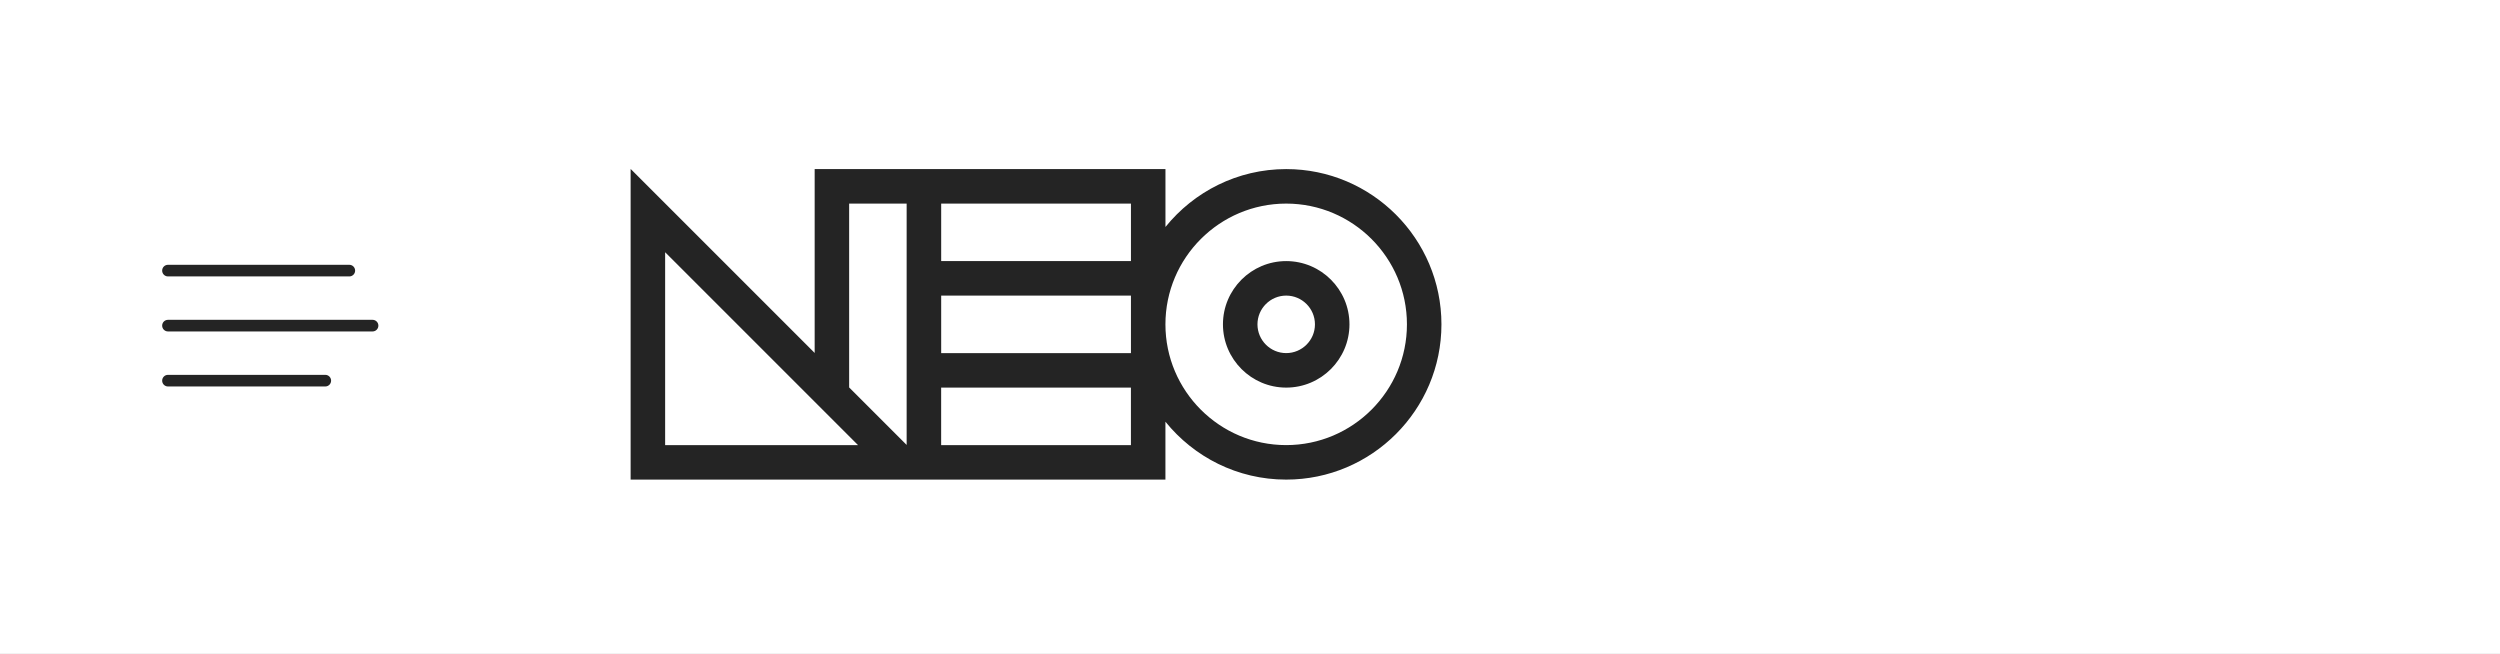
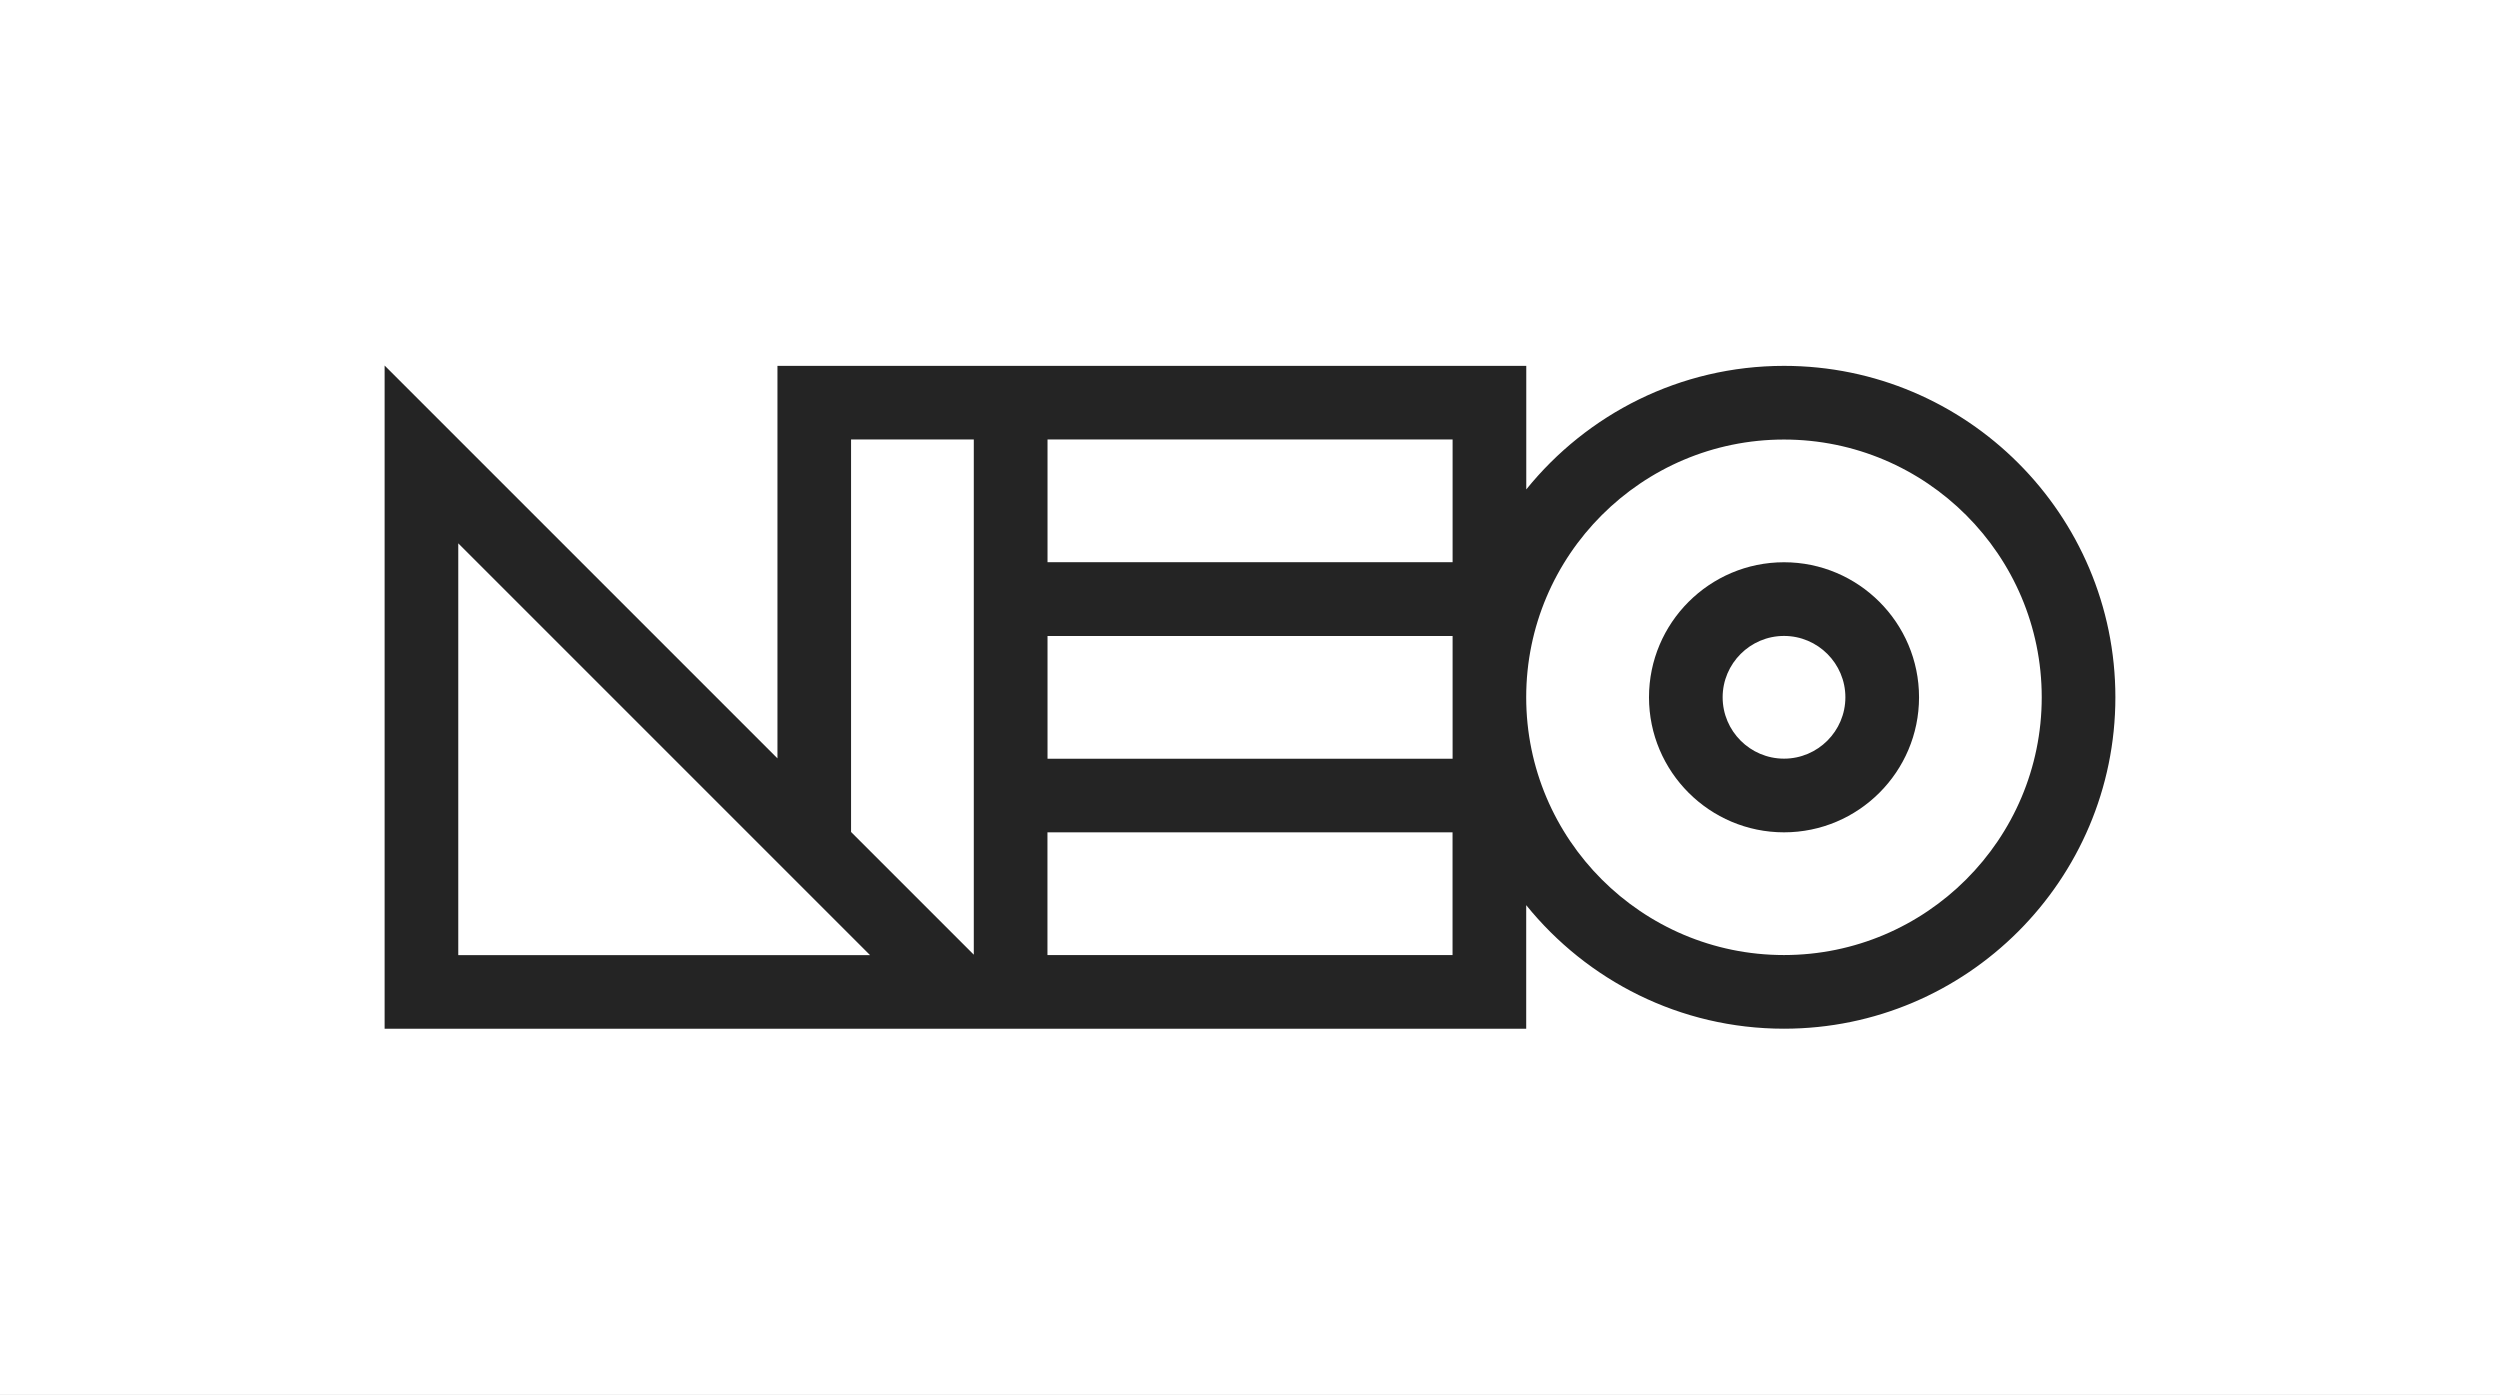
- <svg xmlns="http://www.w3.org/2000/svg" width="222" height="58" viewBox="0 0 222 58" fill="none">
-   <rect width="222" height="58" fill="white" />
-   <path fill-rule="evenodd" clip-rule="evenodd" d="M14.4 24.03C14.4 23.745 14.631 23.514 14.916 23.514H31.019C31.304 23.514 31.535 23.745 31.535 24.03C31.535 24.316 31.304 24.547 31.019 24.547H14.916C14.631 24.547 14.4 24.316 14.4 24.03ZM14.4 28.916C14.4 28.631 14.631 28.4 14.916 28.4H33.084C33.369 28.4 33.6 28.631 33.6 28.916C33.6 29.201 33.369 29.433 33.084 29.433H14.916C14.631 29.433 14.4 29.201 14.4 28.916ZM14.4 33.803C14.4 33.517 14.631 33.286 14.916 33.286H28.886C29.171 33.286 29.402 33.517 29.402 33.803C29.402 34.087 29.171 34.319 28.886 34.319H14.916C14.631 34.319 14.4 34.087 14.4 33.803Z" fill="#242424" />
-   <path d="M114.215 15.015C109.887 15.015 106.021 17.024 103.493 20.155V15.015H72.342V31.342L56 15V42.589H103.49V37.449C106.021 40.58 109.884 42.589 114.213 42.589C121.815 42.589 128 36.404 128 28.802C128 21.2 121.817 15.015 114.215 15.015ZM100.428 31.357H83.577V26.252H100.428V31.357ZM83.577 18.077H100.428V23.182H83.577V18.077ZM59.064 22.398L76.194 39.527H59.064V22.398ZM75.404 34.404V18.077H80.51V39.51L75.404 34.404ZM83.574 39.525V34.419H100.426V39.525H83.574ZM114.213 39.525C108.301 39.525 103.49 34.714 103.49 28.802C103.49 22.89 108.301 18.079 114.213 18.079C120.125 18.079 124.936 22.89 124.936 28.802C124.936 34.714 120.125 39.525 114.213 39.525Z" fill="#242424" />
-   <path d="M114.215 23.185C111.117 23.185 108.598 25.706 108.598 28.802C108.598 31.898 111.119 34.419 114.215 34.419C117.312 34.419 119.832 31.898 119.832 28.802C119.832 25.706 117.312 23.185 114.215 23.185ZM114.215 31.355C112.809 31.355 111.663 30.209 111.663 28.802C111.663 27.395 112.809 26.249 114.215 26.249C115.622 26.249 116.768 27.395 116.768 28.802C116.768 30.209 115.622 31.355 114.215 31.355Z" fill="#242424" />
+ <svg xmlns="http://www.w3.org/2000/svg" width="104" height="58" viewBox="0 0 104 58" fill="none">
+   <rect width="104" height="58" fill="white" />
+   <path d="M74.215 15.22C69.887 15.22 66.021 17.23 63.493 20.36V15.22H32.342V31.548L16 15.206V42.794H63.49V37.654C66.021 40.785 69.884 42.794 74.213 42.794C81.815 42.794 88 36.609 88 29.007C88 21.405 81.817 15.22 74.215 15.22ZM60.428 31.563H43.577V26.457H60.428V31.563ZM43.577 18.282H60.428V23.388H43.577V18.282ZM19.064 22.603L36.194 39.733H19.064V22.603ZM35.404 34.61V18.282H40.51V39.715L35.404 34.61ZM43.574 39.73V34.625H60.426V39.73H43.574ZM74.213 39.73C68.301 39.73 63.49 34.92 63.49 29.007C63.49 23.095 68.301 18.285 74.213 18.285C80.125 18.285 84.936 23.095 84.936 29.007C84.936 34.92 80.125 39.73 74.213 39.73Z" fill="#242424" />
+   <path d="M74.215 23.39C71.117 23.39 68.598 25.911 68.598 29.007C68.598 32.104 71.119 34.625 74.215 34.625C77.312 34.625 79.832 32.104 79.832 29.007C79.832 25.911 77.312 23.39 74.215 23.39ZM74.215 31.56C72.809 31.56 71.662 30.414 71.662 29.007C71.662 27.601 72.809 26.455 74.215 26.455C75.622 26.455 76.768 27.601 76.768 29.007C76.768 30.414 75.622 31.56 74.215 31.56Z" fill="#242424" />
</svg>
